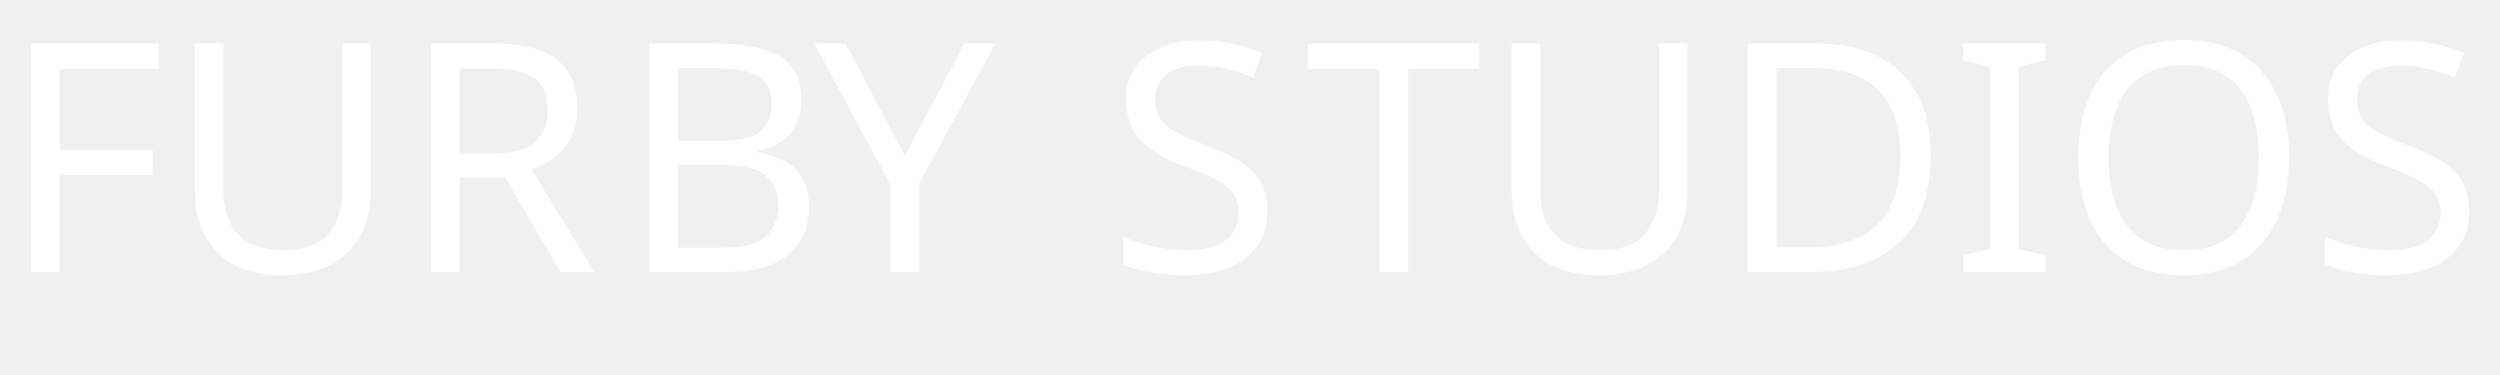
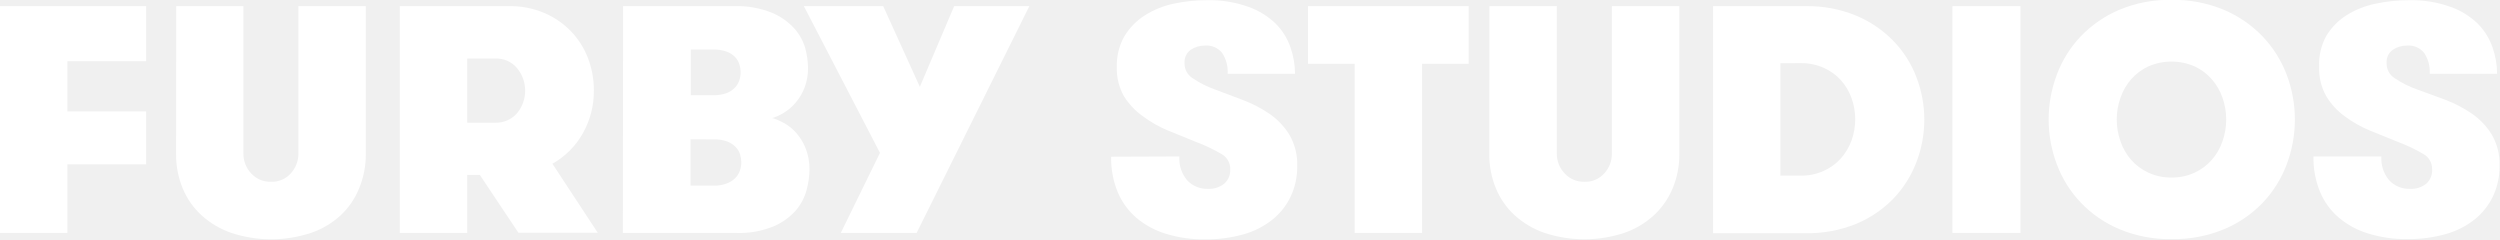
- <svg xmlns="http://www.w3.org/2000/svg" id="Layer_1" data-name="Layer 1" viewBox="0 0 382.83 57.33">
+ <svg xmlns="http://www.w3.org/2000/svg" id="Layer_1" data-name="Layer 1" viewBox="0 0 378.08 36.16">
  <defs>
-     <style>.cls-1{font-size:49px;fill:#fff;font-family:GTWalsheim-Black, GT Walsheim;}.cls-2{letter-spacing:-0.06em;}.cls-3{letter-spacing:-0.02em;}</style>
+     <style>.cls-1{fill:#fff;}</style>
  </defs>
-   <text class="cls-1" transform="translate(0 41.65)">FUR<tspan class="cls-2" x="94.67" y="0">B</tspan>
-     <tspan x="124.7" y="0">Y </tspan>
-     <tspan class="cls-3" x="169.49" y="0">S</tspan>
-     <tspan x="199.82" y="0">TUDIOS</tspan>
-   </text>
+   <path class="cls-1" d="M26.38,22.7v7.59H38.29v8H26.38V48.67H16.19V14.37h22.1V22.7Z" transform="translate(-16.19 -13.44)" />
+   <path class="cls-1" d="M42.84,14.37H53V36.66a4.34,4.34,0,0,0,1.17,3,3.89,3.89,0,0,0,3,1.27,3.82,3.82,0,0,0,3-1.27,4.41,4.41,0,0,0,1.15-3V14.37H71.51V36.76a13.26,13.26,0,0,1-1,5.14A11.46,11.46,0,0,1,67.71,46a12.77,12.77,0,0,1-4.51,2.67,19.23,19.23,0,0,1-12,0A13,13,0,0,1,46.67,46a11.41,11.41,0,0,1-2.85-4.07,13.26,13.26,0,0,1-1-5.14Z" transform="translate(-16.19 -13.44)" />
+   <path class="cls-1" d="M76.65,14.37H93.12a13.13,13.13,0,0,1,5.31,1,12.47,12.47,0,0,1,4.07,2.76,12.12,12.12,0,0,1,2.6,4.07,13.52,13.52,0,0,1,.9,4.93,12.87,12.87,0,0,1-1.66,6.46,12,12,0,0,1-4.61,4.61l6.86,10.44h-12L88.76,39.9H86.85v8.77H76.65ZM91.06,32a4.23,4.23,0,0,0,3.31-1.42,5.36,5.36,0,0,0,0-6.86,4.1,4.1,0,0,0-3.28-1.43H86.85V32Z" transform="translate(-16.19 -13.44)" />
+   <path class="cls-1" d="M110.42,14.37h16.8a14,14,0,0,1,5.71,1,9.61,9.61,0,0,1,3.41,2.4,7.62,7.62,0,0,1,1.64,3,12,12,0,0,1,.41,2.89,8.22,8.22,0,0,1-.51,3,7.76,7.76,0,0,1-1.32,2.25,7.31,7.31,0,0,1-1.77,1.55,7.14,7.14,0,0,1-1.83.83,8.57,8.57,0,0,1,1.71.71,7.23,7.23,0,0,1,1.86,1.45A8,8,0,0,1,138,35.8a8.39,8.39,0,0,1,.61,3.31,12.38,12.38,0,0,1-.42,3,7.8,7.8,0,0,1-1.61,3.11,9.43,9.43,0,0,1-3.39,2.45,13.7,13.7,0,0,1-5.7,1h-17.1ZM124,27.84a5.83,5.83,0,0,0,2-.29,3.57,3.57,0,0,0,1.27-.79,2.89,2.89,0,0,0,.71-1.12,3.83,3.83,0,0,0,.22-1.28,4.12,4.12,0,0,0-.17-1.12,3,3,0,0,0-.61-1.11,3.28,3.28,0,0,0-1.25-.85,5.5,5.5,0,0,0-2.13-.35h-3.38v6.91Zm-3.38,6.67v7h3.47a5.06,5.06,0,0,0,2-.32,3.84,3.84,0,0,0,1.28-.8,3,3,0,0,0,.71-1.13A3.82,3.82,0,0,0,128.3,38a4.52,4.52,0,0,0-.17-1.16,2.81,2.81,0,0,0-.64-1.12,3.47,3.47,0,0,0-1.27-.86,5.4,5.4,0,0,0-2.09-.34Z" transform="translate(-16.19 -13.44)" />
+   <path class="cls-1" d="M154.81,48.67H143.34l5.93-12.11L137.76,14.37h12l5.54,12.2,5.19-12.2h11.37Z" transform="translate(-16.19 -13.44)" />
+   <path class="cls-1" d="M194.55,37.1a5.06,5.06,0,0,0,1.17,3.6A4.09,4.09,0,0,0,198.86,42a3.66,3.66,0,0,0,2.47-.78,2.68,2.68,0,0,0,.91-2.16A2.54,2.54,0,0,0,201,36.78a24.7,24.7,0,0,0-3.94-1.88c-1.41-.56-2.82-1.13-4.24-1.72A17.89,17.89,0,0,1,189,31,10.6,10.6,0,0,1,186.17,28a8.43,8.43,0,0,1-1.08-4.43,8.87,8.87,0,0,1,1.15-4.66,9.63,9.63,0,0,1,3.06-3.13A13.33,13.33,0,0,1,193.66,14a24.11,24.11,0,0,1,5.05-.53,17.42,17.42,0,0,1,6.27,1A11.46,11.46,0,0,1,209.1,17a9.38,9.38,0,0,1,2.25,3.6,12.31,12.31,0,0,1,.69,4H201.85a5.13,5.13,0,0,0-.84-3.16,3,3,0,0,0-2.54-1.11,3.86,3.86,0,0,0-2.21.64,2.28,2.28,0,0,0-.93,2,2.62,2.62,0,0,0,1.15,2.25A15.23,15.23,0,0,0,200,27l4.17,1.57a19,19,0,0,1,4,2.08,10.59,10.59,0,0,1,3,3.14,8.81,8.81,0,0,1,1.2,4.82,10.44,10.44,0,0,1-1,4.58,9.94,9.94,0,0,1-2.77,3.48,12.36,12.36,0,0,1-4.36,2.21,20.71,20.71,0,0,1-5.81.76,19.33,19.33,0,0,1-5.9-.84,12.57,12.57,0,0,1-4.46-2.4,10.52,10.52,0,0,1-2.84-3.89,13.43,13.43,0,0,1-1-5.37Z" transform="translate(-16.19 -13.44)" />
+   <path class="cls-1" d="M221.06,23.09H214V14.37h24.3v8.72h-7.05V48.67H221.06Z" transform="translate(-16.19 -13.44)" />
+   <path class="cls-1" d="M241.44,14.37h10.19V36.66a4.3,4.3,0,0,0,1.18,3,3.88,3.88,0,0,0,3,1.27,3.82,3.82,0,0,0,3-1.27,4.36,4.36,0,0,0,1.15-3V14.37h10.2V36.76a13.26,13.26,0,0,1-1,5.14A11.72,11.72,0,0,1,266.31,46a12.86,12.86,0,0,1-4.51,2.67,19.26,19.26,0,0,1-12,0A13,13,0,0,1,245.26,46a11.38,11.38,0,0,1-2.84-4.07,13.26,13.26,0,0,1-1-5.14Z" transform="translate(-16.19 -13.44)" />
+   <path class="cls-1" d="M289.26,14.37a19.15,19.15,0,0,1,7.6,1.42,16.94,16.94,0,0,1,5.63,3.8A16.07,16.07,0,0,1,306,25.07,17.91,17.91,0,0,1,306,38a16.44,16.44,0,0,1-3.48,5.49,16.9,16.9,0,0,1-5.61,3.8,19.47,19.47,0,0,1-7.65,1.42h-14V14.37ZM285.44,23V40h3.09a8.07,8.07,0,0,0,3.45-.71,7.8,7.8,0,0,0,2.6-1.88,8.58,8.58,0,0,0,1.62-2.72,9.48,9.48,0,0,0,0-6.42,8.37,8.37,0,0,0-1.62-2.72A7.69,7.69,0,0,0,292,23.7a8.22,8.22,0,0,0-3.45-.71Z" transform="translate(-16.19 -13.44)" />
+   <path class="cls-1" d="M311.46,14.37h10.29v34.3H311.46Z" transform="translate(-16.19 -13.44)" />
+   <path class="cls-1" d="M344.58,49.6a19.54,19.54,0,0,1-7.86-1.5,17.36,17.36,0,0,1-5.83-4,17,17,0,0,1-3.63-5.78,19.18,19.18,0,0,1,0-13.62,17.09,17.09,0,0,1,3.63-5.79,17.66,17.66,0,0,1,5.83-4,19.54,19.54,0,0,1,7.86-1.49,19.75,19.75,0,0,1,7.89,1.49,17.69,17.69,0,0,1,5.86,4A17.22,17.22,0,0,1,362,24.71a19.18,19.18,0,0,1,0,13.62,17.18,17.18,0,0,1-3.62,5.78,17.39,17.39,0,0,1-5.86,4A19.75,19.75,0,0,1,344.58,49.6Zm0-9.31a8.07,8.07,0,0,0,3.51-.74,7.88,7.88,0,0,0,2.59-1.93,8.37,8.37,0,0,0,1.62-2.8,10,10,0,0,0,0-6.61,8.42,8.42,0,0,0-1.62-2.79,7.91,7.91,0,0,0-2.59-1.94,8.78,8.78,0,0,0-7,0,8,8,0,0,0-2.6,1.94,8.4,8.4,0,0,0-1.61,2.79,9.87,9.87,0,0,0,0,6.61,8.34,8.34,0,0,0,1.61,2.8,7.92,7.92,0,0,0,2.6,1.93A8.06,8.06,0,0,0,344.58,40.29Z" transform="translate(-16.19 -13.44)" />
+   <path class="cls-1" d="M376.33,37.1a5.07,5.07,0,0,0,1.18,3.6A4.08,4.08,0,0,0,380.65,42a3.66,3.66,0,0,0,2.47-.78A2.68,2.68,0,0,0,384,39a2.54,2.54,0,0,0-1.25-2.23,24.46,24.46,0,0,0-3.95-1.88l-4.24-1.72A17.81,17.81,0,0,1,370.75,31,10.33,10.33,0,0,1,368,28a8.43,8.43,0,0,1-1.08-4.43A8.87,8.87,0,0,1,368,18.87a9.63,9.63,0,0,1,3.06-3.13A13.33,13.33,0,0,1,375.45,14a24.11,24.11,0,0,1,5.05-.53,17.42,17.42,0,0,1,6.27,1A11.46,11.46,0,0,1,390.89,17a9.5,9.5,0,0,1,2.25,3.6,12.31,12.31,0,0,1,.69,4H383.64a5.13,5.13,0,0,0-.84-3.16,3,3,0,0,0-2.55-1.11,3.83,3.83,0,0,0-2.2.64,2.28,2.28,0,0,0-.93,2,2.62,2.62,0,0,0,1.15,2.25A15.23,15.23,0,0,0,381.82,27L386,28.53a19.25,19.25,0,0,1,4,2.08,10.71,10.71,0,0,1,3,3.14,8.81,8.81,0,0,1,1.2,4.82,10.44,10.44,0,0,1-1,4.58,10.06,10.06,0,0,1-2.77,3.48,12.44,12.44,0,0,1-4.36,2.21,20.76,20.76,0,0,1-5.81.76,19.28,19.28,0,0,1-5.9-.84,12.48,12.48,0,0,1-4.46-2.4,10.41,10.41,0,0,1-2.84-3.89,13.43,13.43,0,0,1-1-5.37Z" transform="translate(-16.19 -13.44)" />
</svg>
